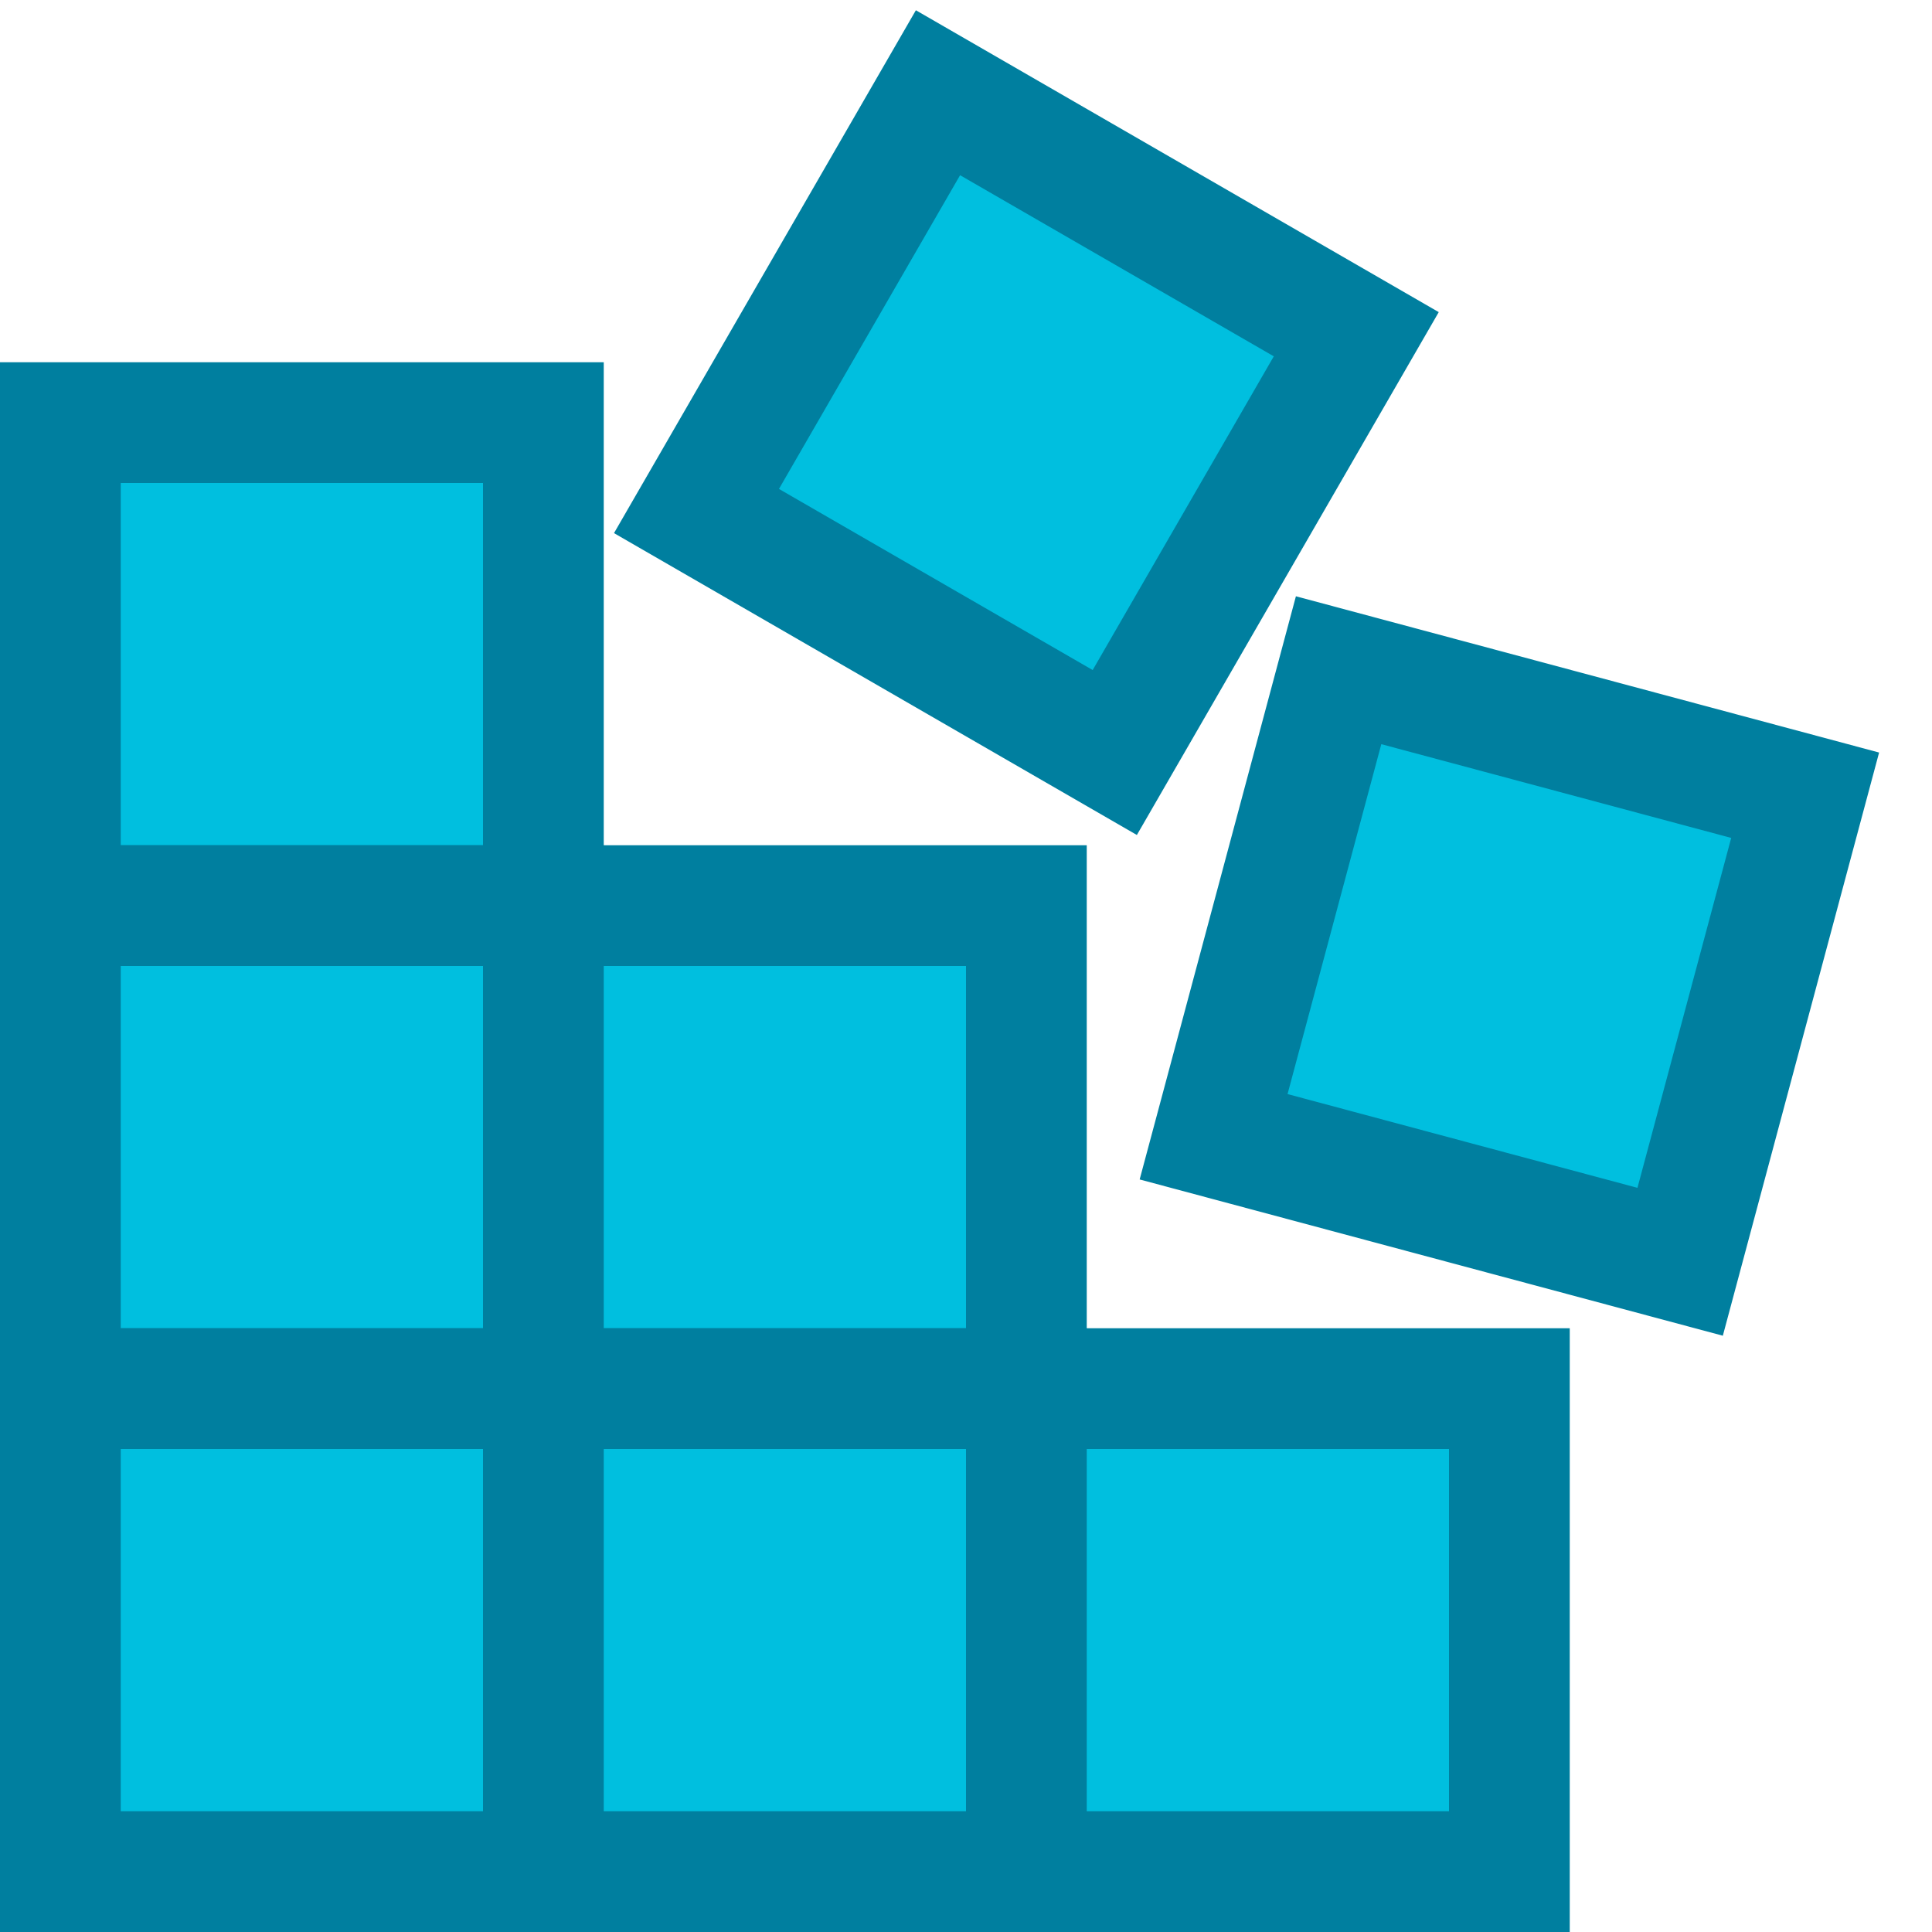
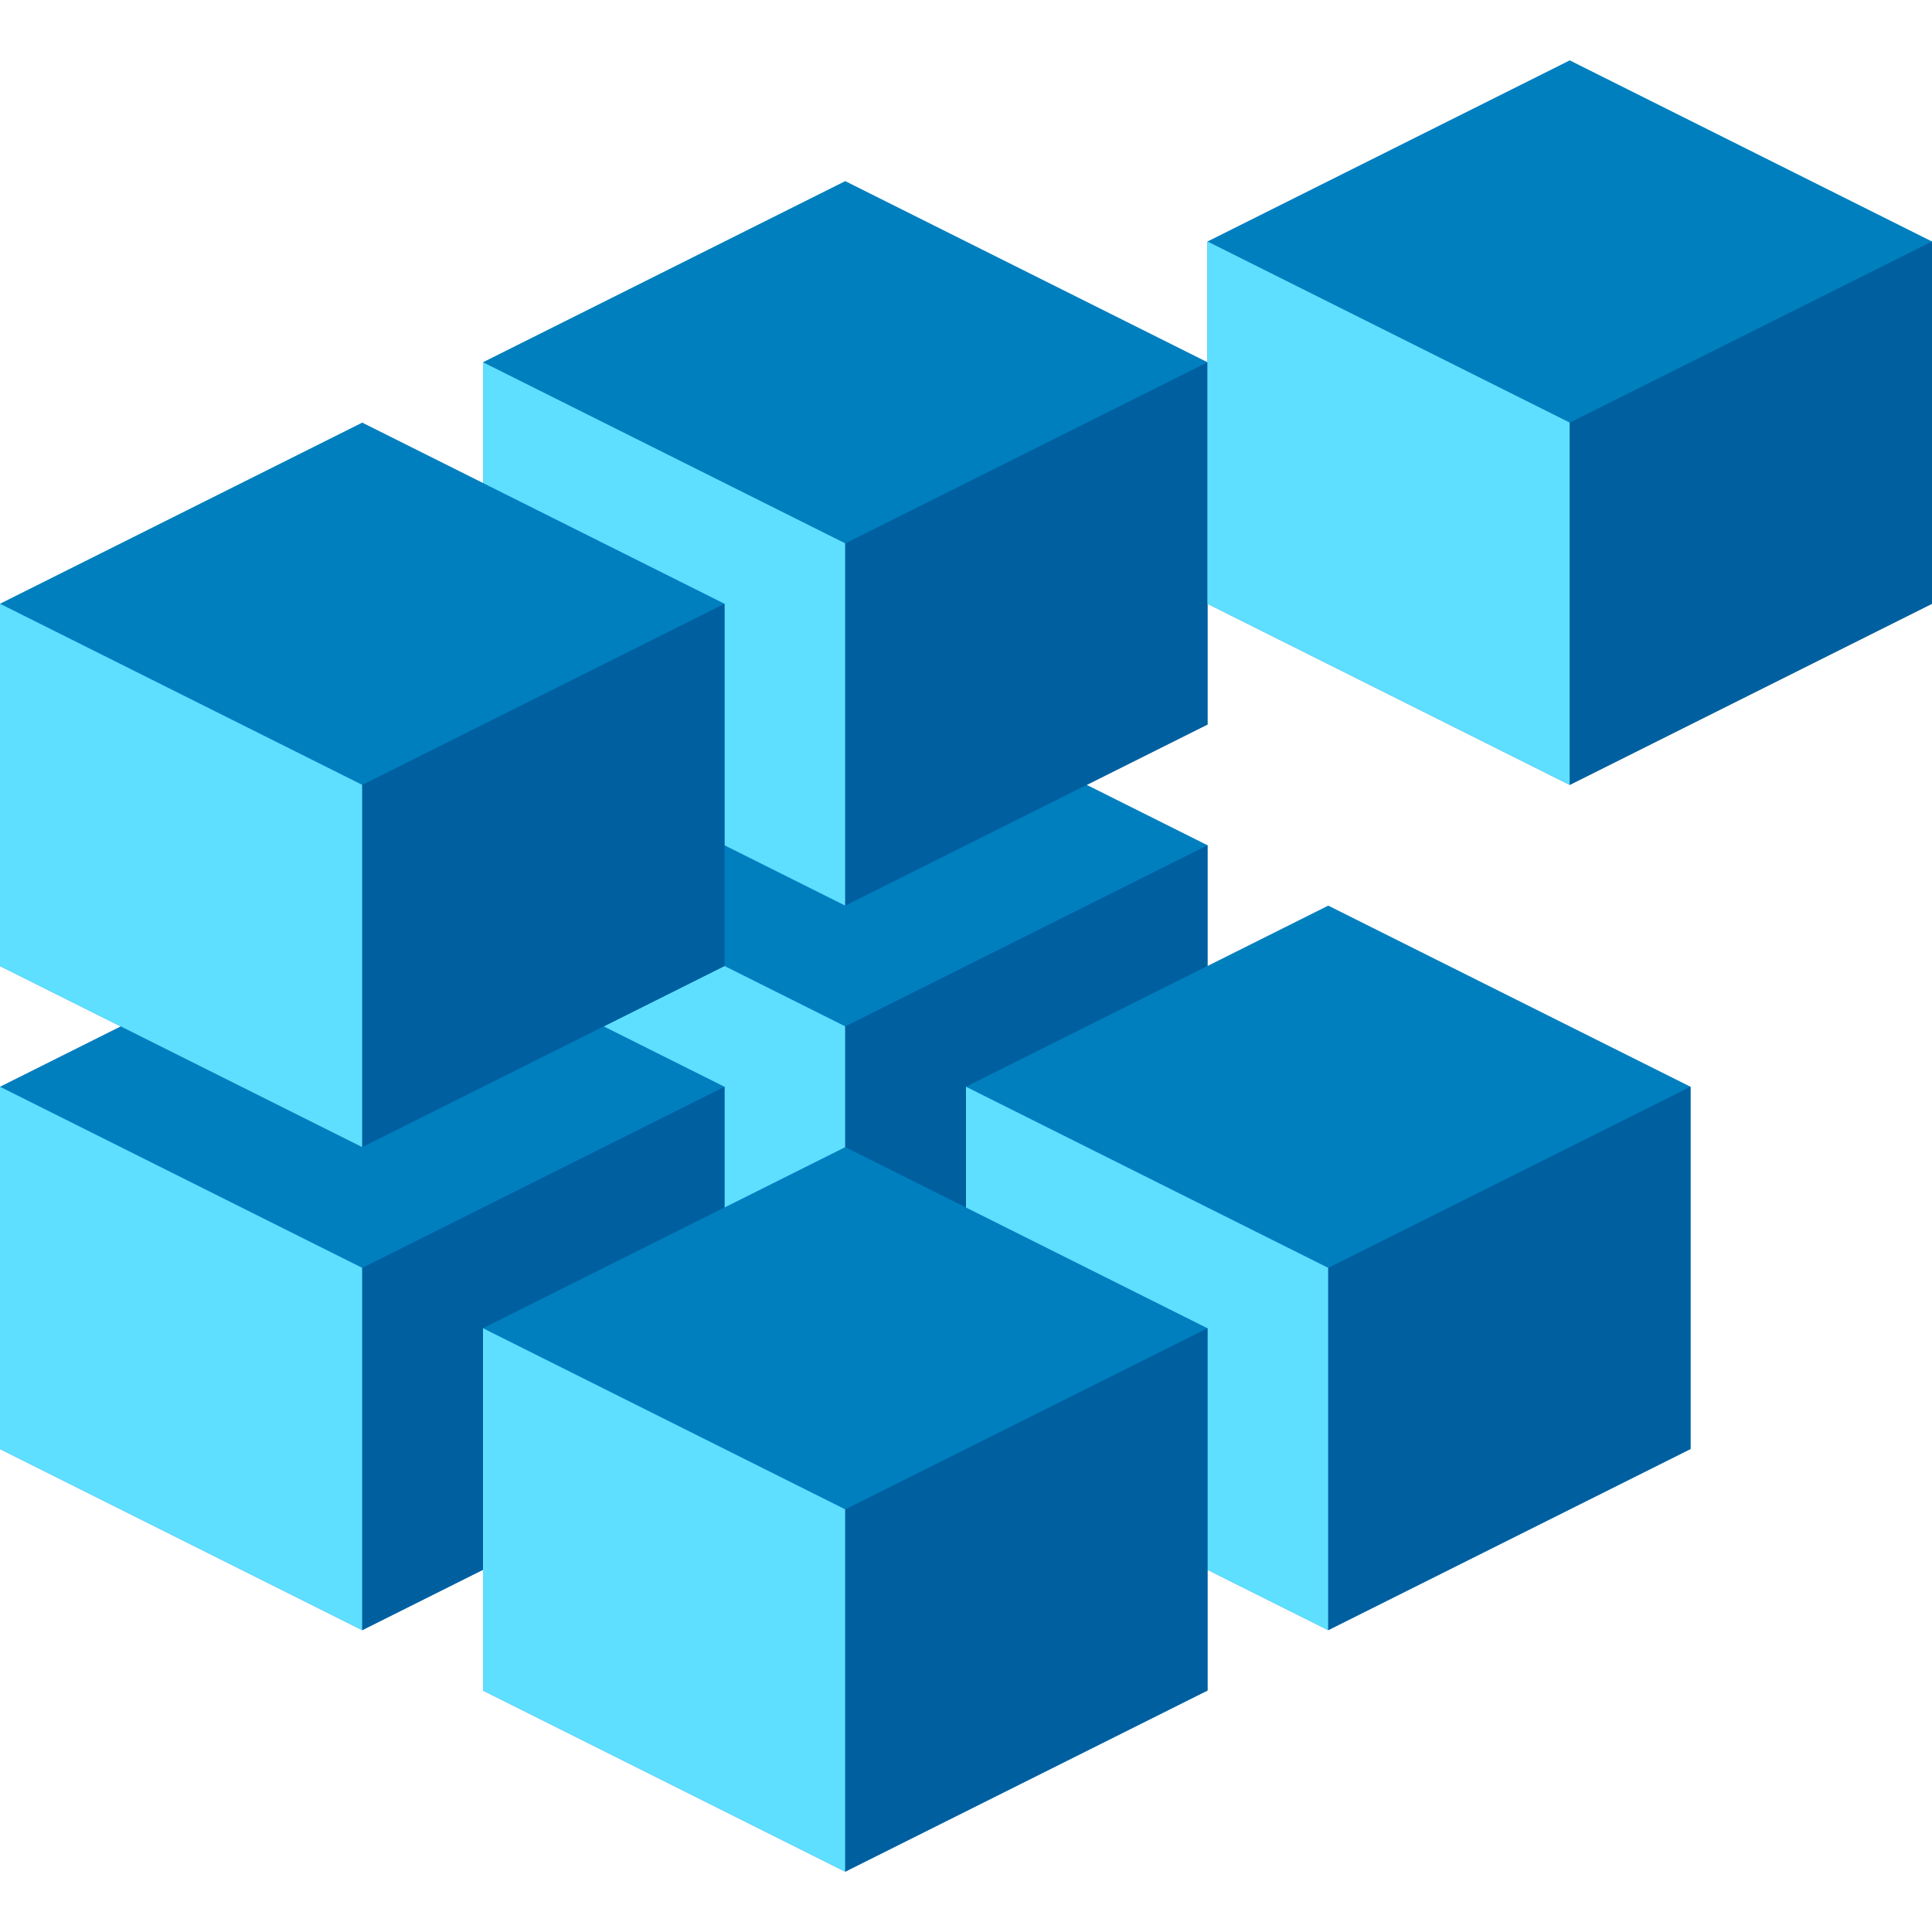
- <svg xmlns="http://www.w3.org/2000/svg" version="1.1" width="320" height="320" viewbox="0 0 320 320">
-   <g fill="#00bfdf" stroke="#007f9f" stroke-width="20">
-     <rect x="10" y="70" width="80" height="80" />
-     <rect x="10" y="150" width="80" height="80" />
-     <rect x="10" y="230" width="80" height="80" />
-     <rect x="90" y="150" width="80" height="80" />
-     <rect x="90" y="230" width="80" height="80" />
-     <rect x="170" y="230" width="80" height="80" />
-     <rect x="130" y="30" width="80" height="80" transform="rotate(30 170 70)" />
-     <rect x="210" y="120" width="80" height="80" transform="rotate(15 250 160)" />
-   </g>
+ <svg xmlns="http://www.w3.org/2000/svg" xmlns:xlink="http://www.w3.org/1999/xlink" version="1.1" width="320" height="320" viewbox="0 0 320 320">
+   <defs>
+     <g id="cube">
+       <polygon points="60,0 120,30 120,90 60,120 0,90 0,30" fill="#007fbf" />
+       <polygon points="60,60 60,120 0,90 0,30" fill="#5fdfff" />
+       <polygon points="60,60 60,120 120,90 120,30" fill="#005f9f" />
+     </g>
+   </defs>
+   <use xlink:href="#cube" x="80" y="110" />
+   <use xlink:href="#cube" x="0" y="150" />
+   <use xlink:href="#cube" x="160" y="150" />
+   <use xlink:href="#cube" x="80" y="190" />
+   <use xlink:href="#cube" x="80" y="30" />
+   <use xlink:href="#cube" x="0" y="70" />
+   <use xlink:href="#cube" x="200" y="10" />
</svg>
